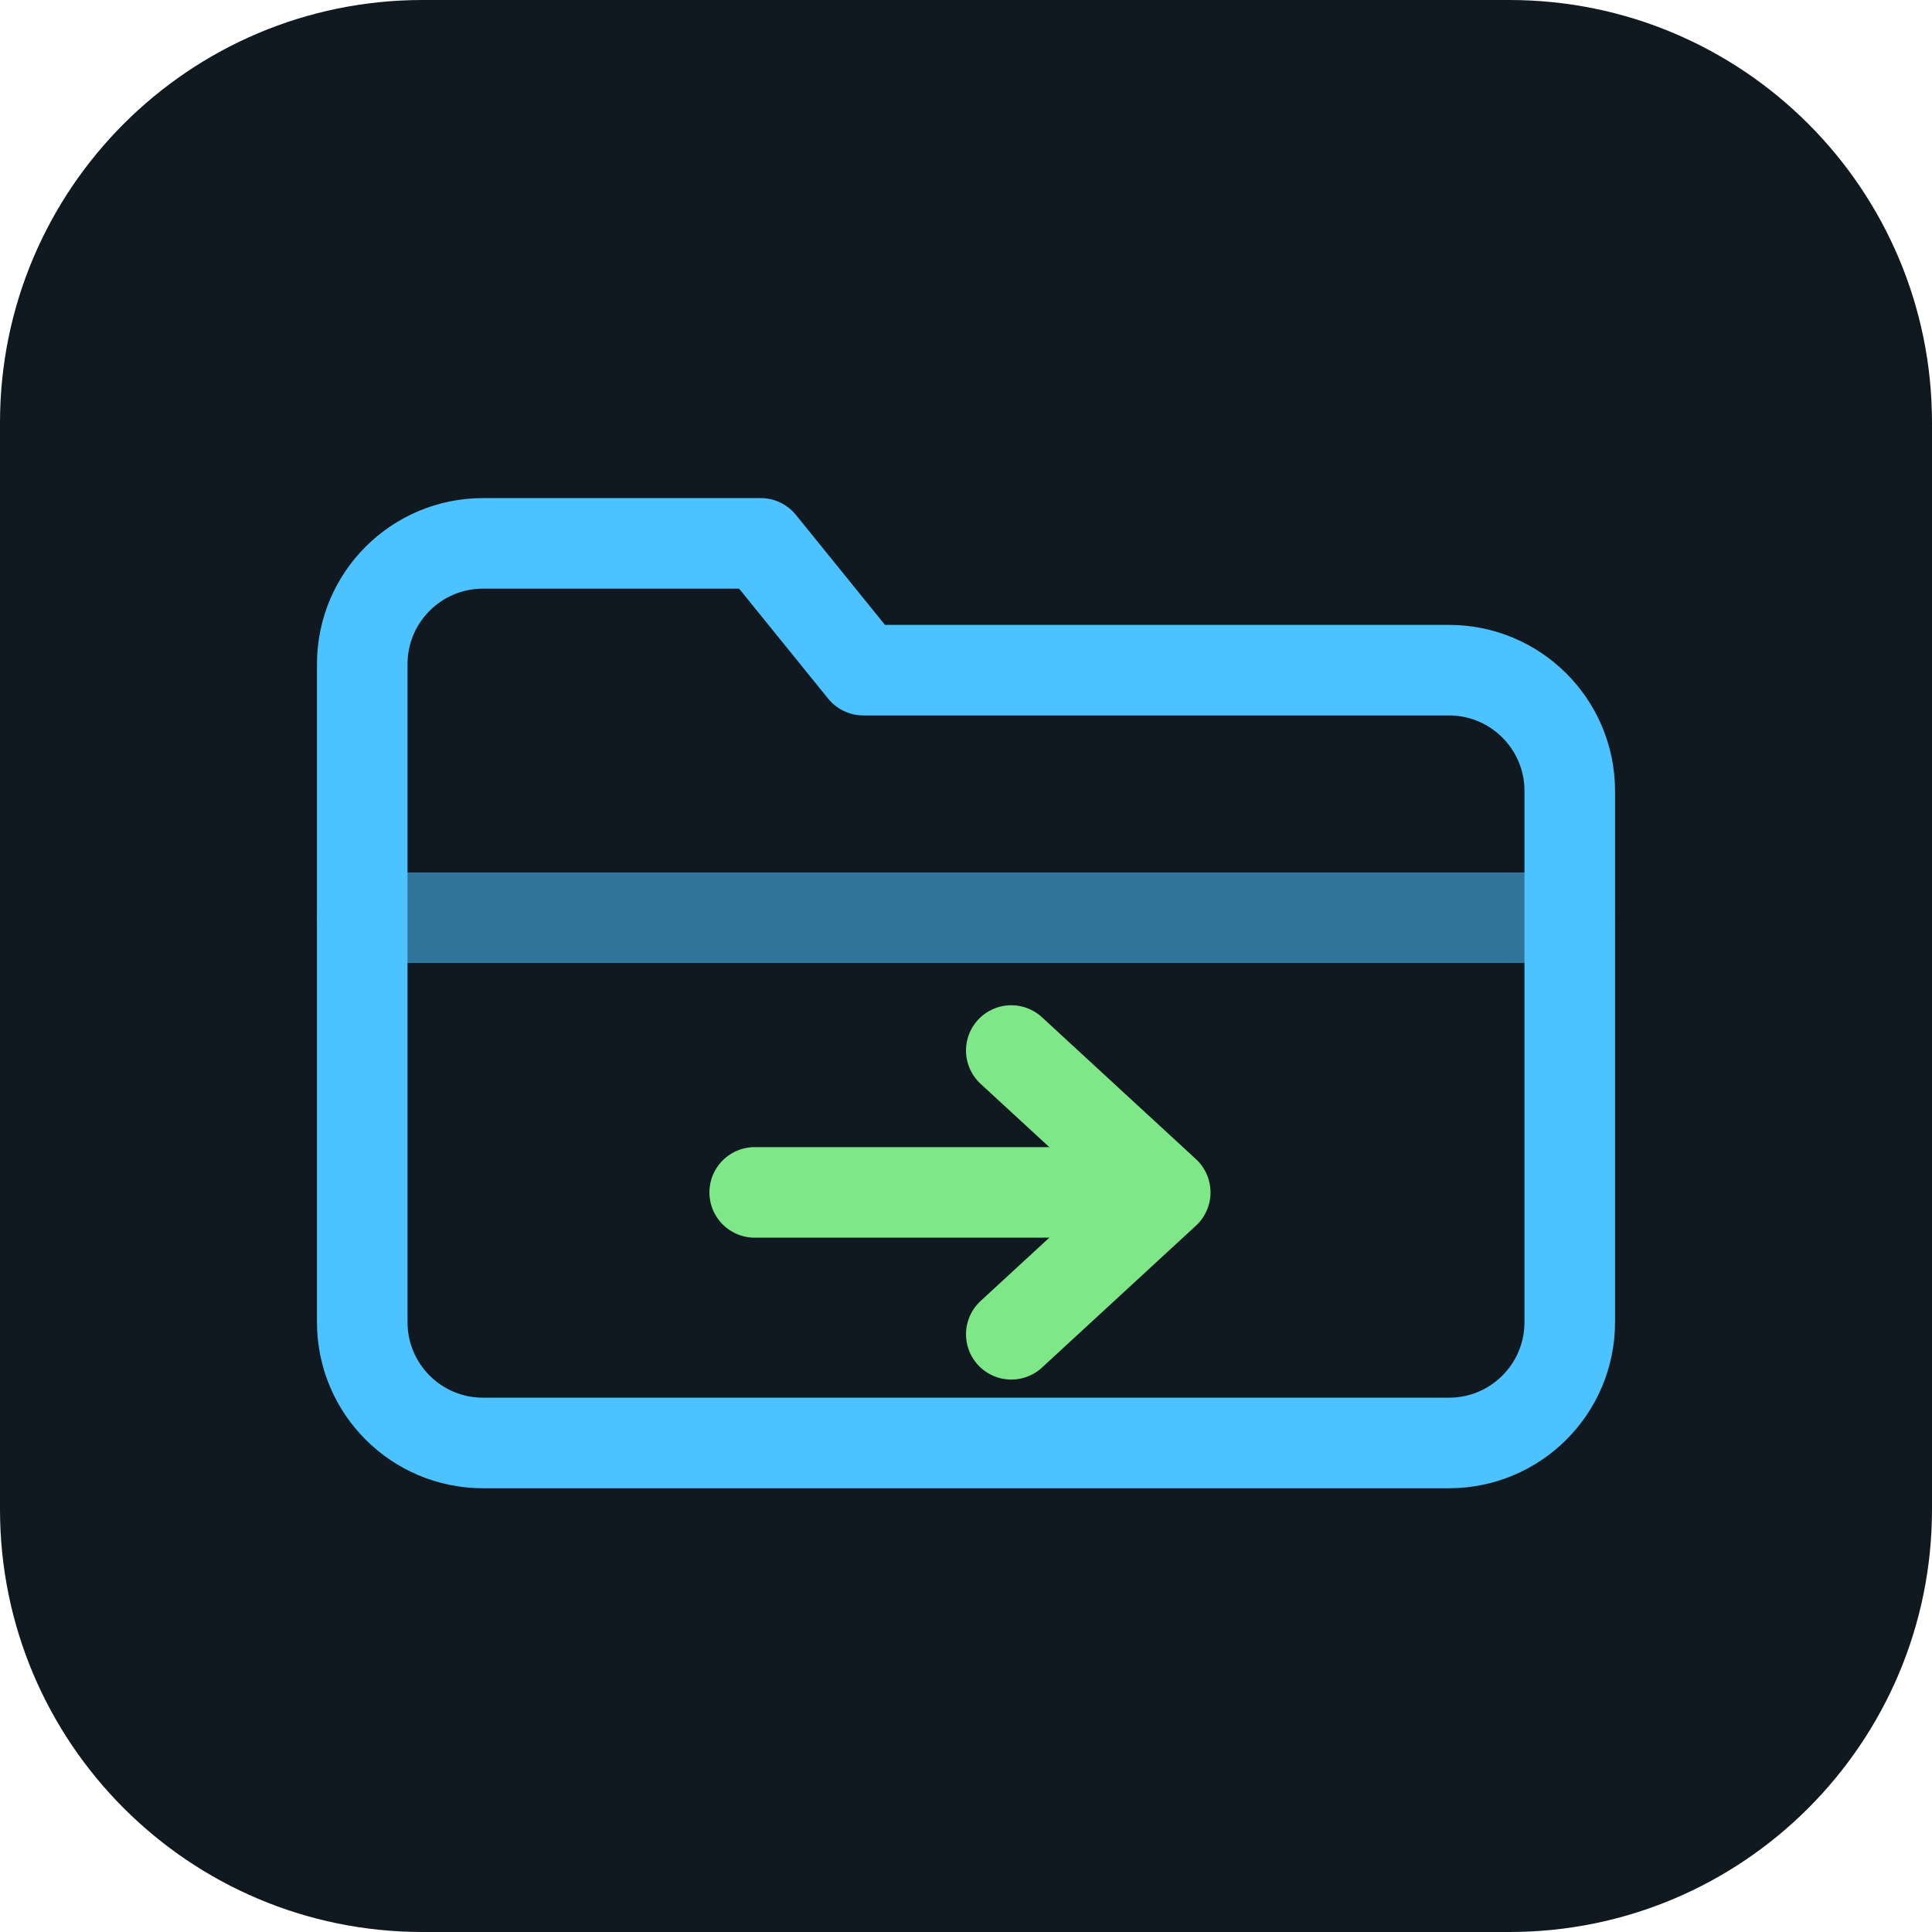
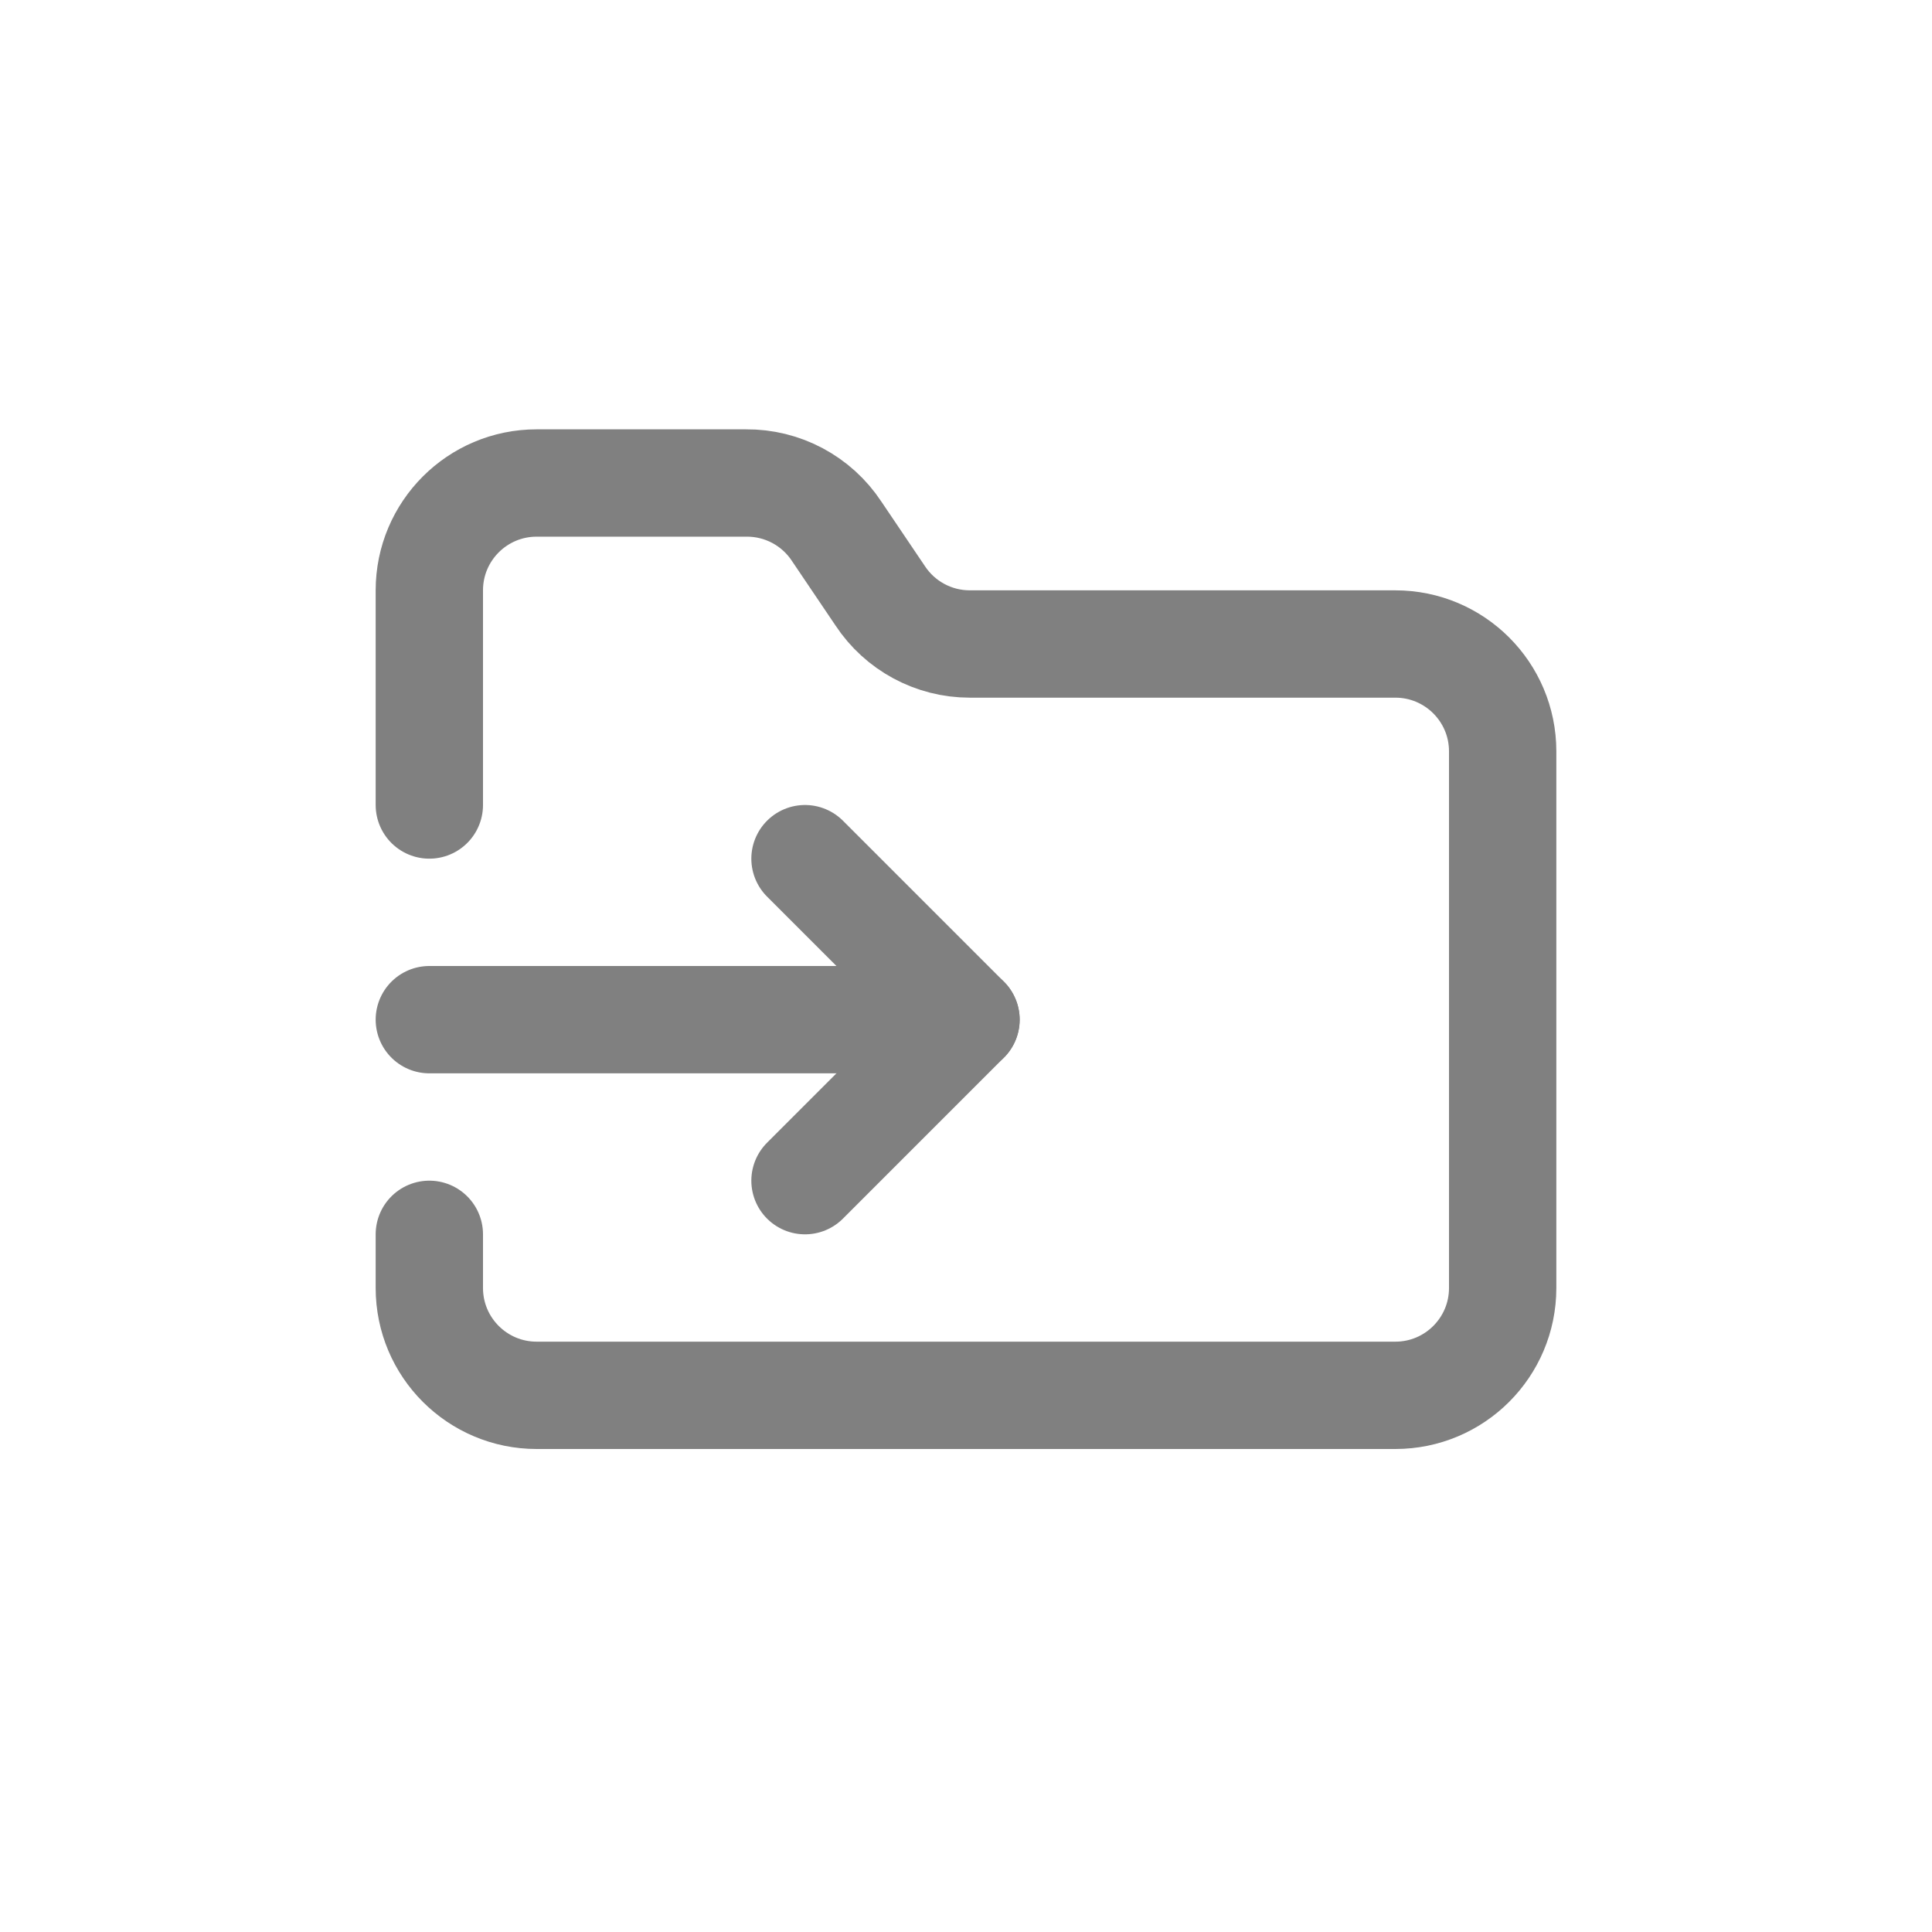
- <svg xmlns="http://www.w3.org/2000/svg" viewBox="0 0 64 64" width="64" height="64" role="img" aria-label="Move session to another workspace">
-   <rect width="64" height="64" rx="14" fill="#101820" />
-   <path d="M12 22a4 4 0 0 1 4-4h9.2l3.4 4.2H48a4 4 0 0 1 4 4v17.6a4 4 0 0 1-4 4H16a4 4 0 0 1-4-4Z" fill="none" stroke="#4cc2ff" stroke-width="3" stroke-linejoin="round" />
-   <path d="M12 30.4h40" stroke="#4cc2ff" stroke-width="3" stroke-linecap="round" opacity="0.55" />
-   <path d="M25 39.5h13" stroke="#7ee787" stroke-width="3" stroke-linecap="round" />
-   <path d="M33.5 34.8 38.6 39.5l-5.1 4.7" fill="none" stroke="#7ee787" stroke-width="3" stroke-linecap="round" stroke-linejoin="round" />
+ <svg xmlns="http://www.w3.org/2000/svg" width="36" height="36" viewBox="0 0 36 36">
+   <g transform="translate(6 6)" fill="none" stroke="#808080" stroke-width="2" stroke-linecap="round" stroke-linejoin="round">
+     <path d="M2 9V5a2 2 0 0 1 2-2h3.9a2 2 0 0 1 1.69.9l.81 1.2a2 2 0 0 0 1.67.9H20a2 2 0 0 1 2 2v10a2 2 0 0 1-2 2H4a2 2 0 0 1-2-2v-1" />
+     <path d="M2 13h10" />
+     <path d="m9 16 3-3-3-3" />
+   </g>
</svg>
